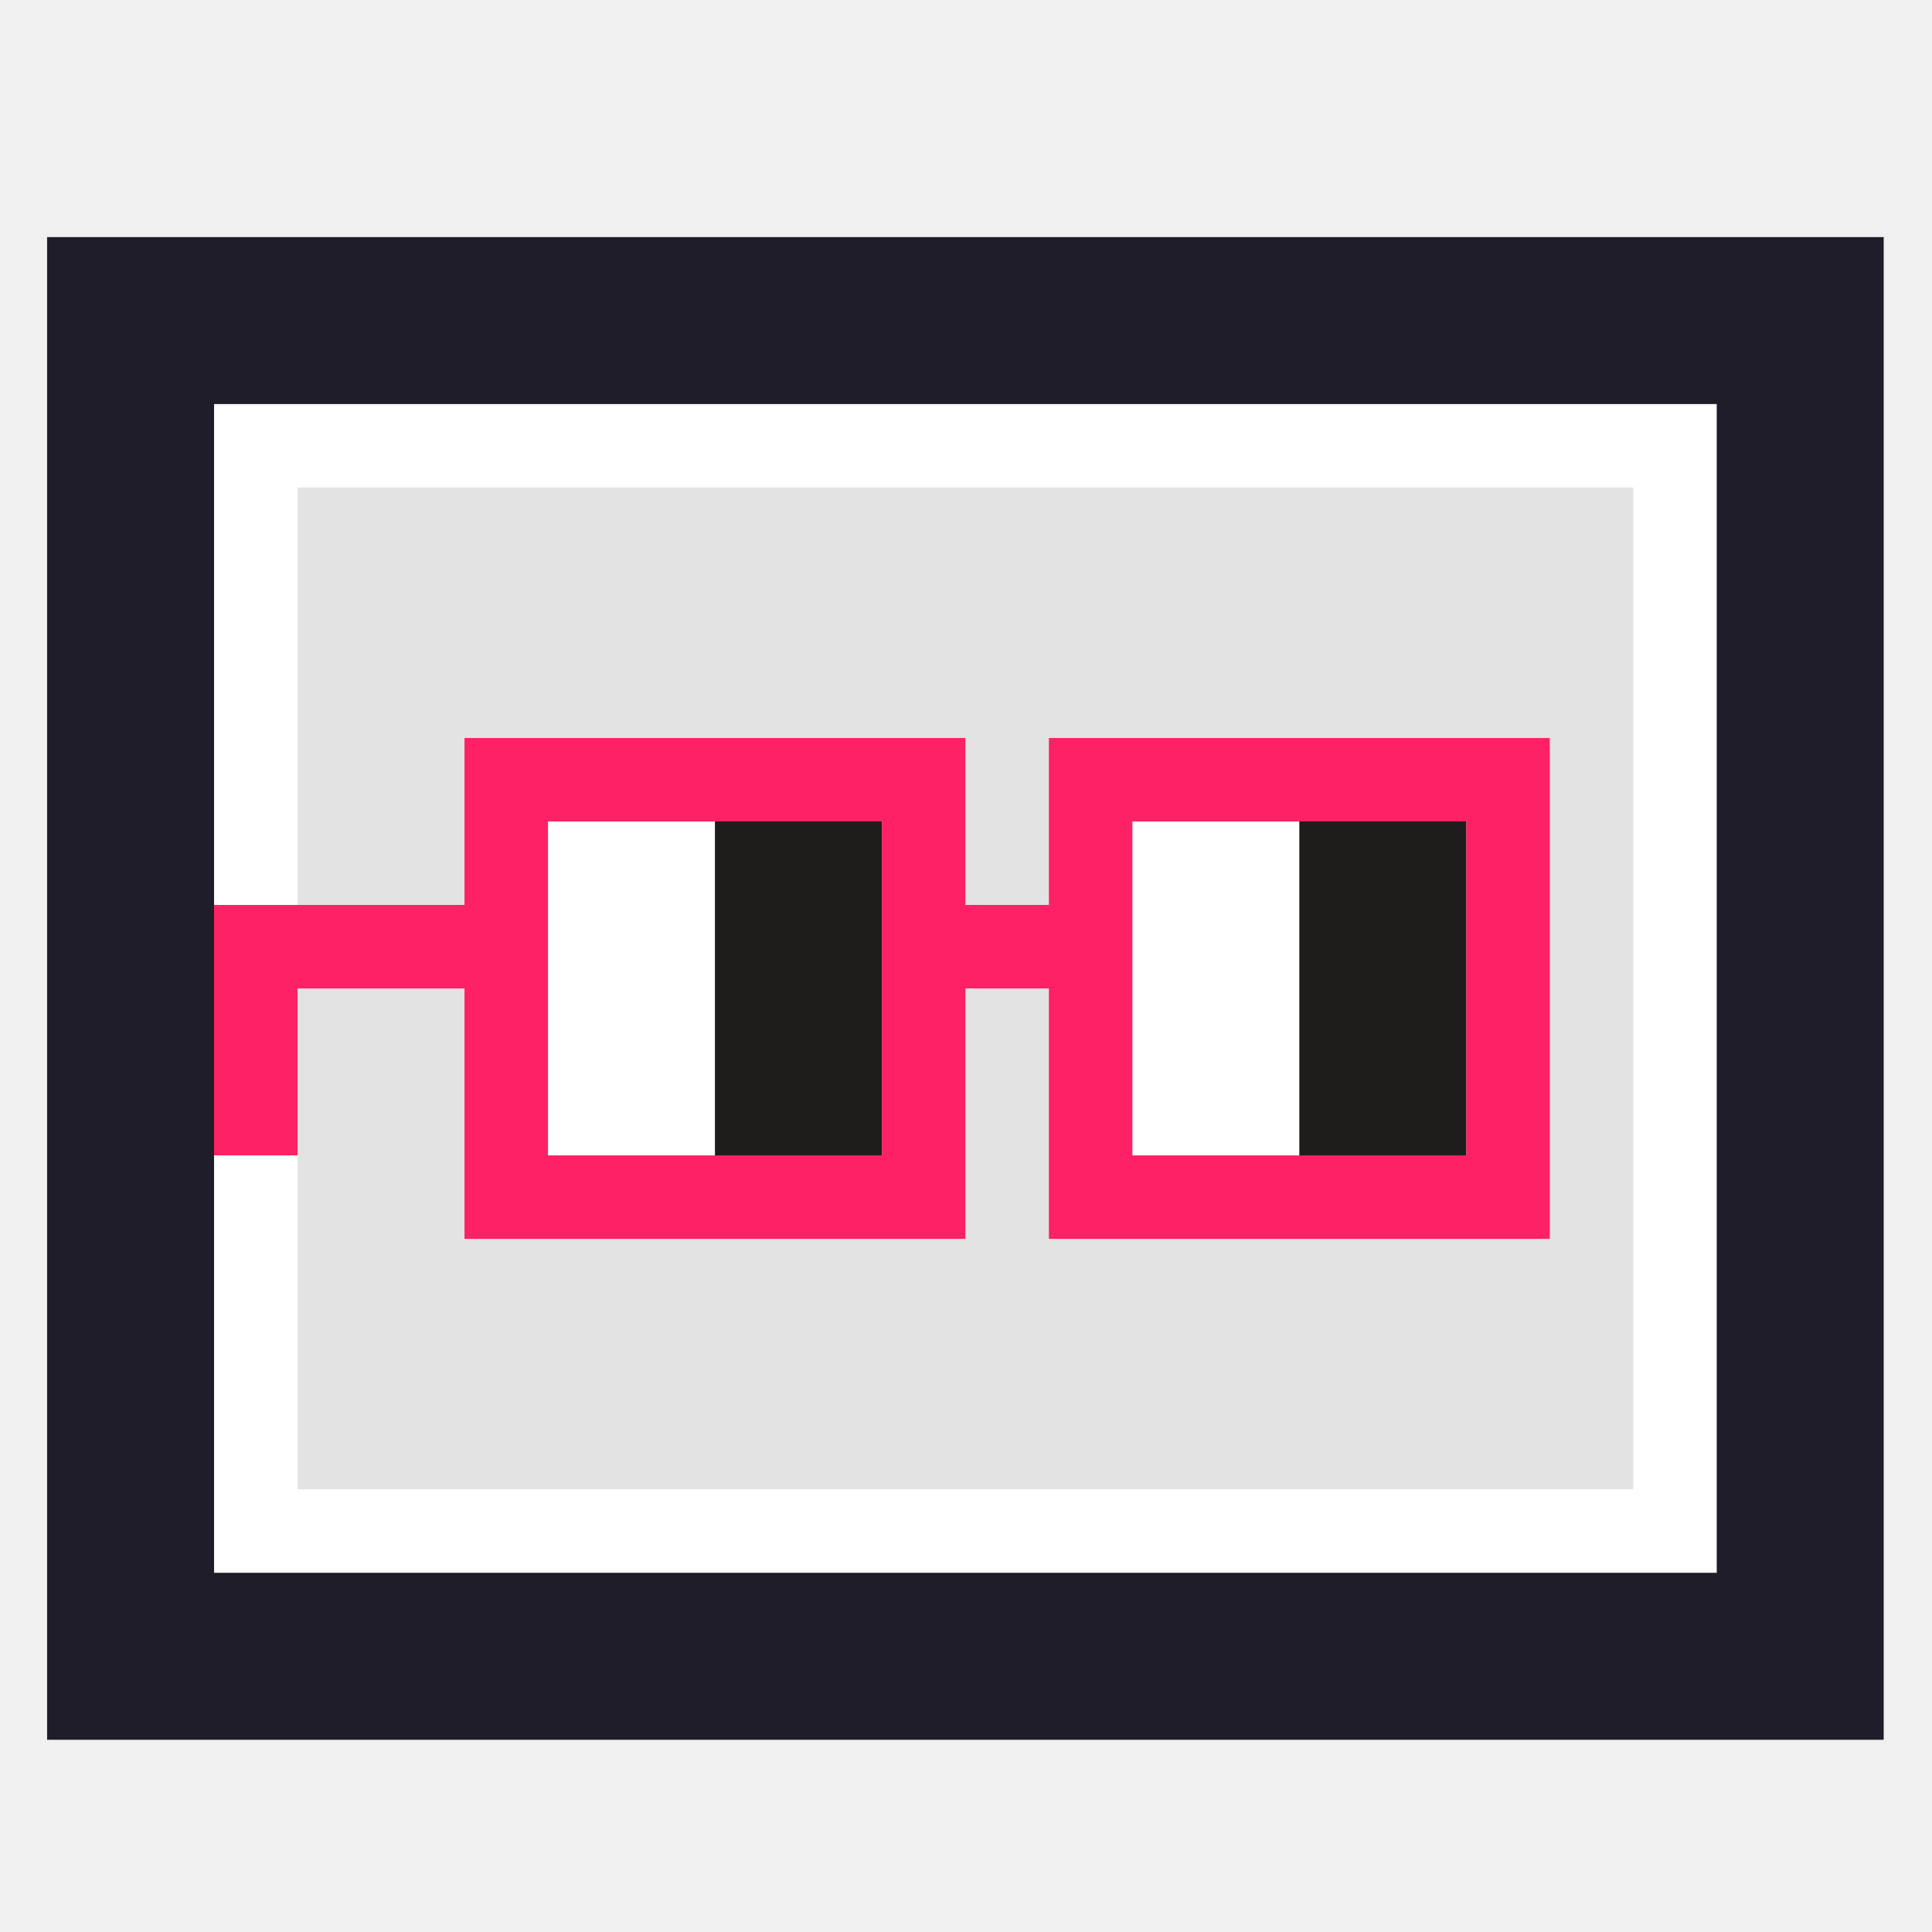
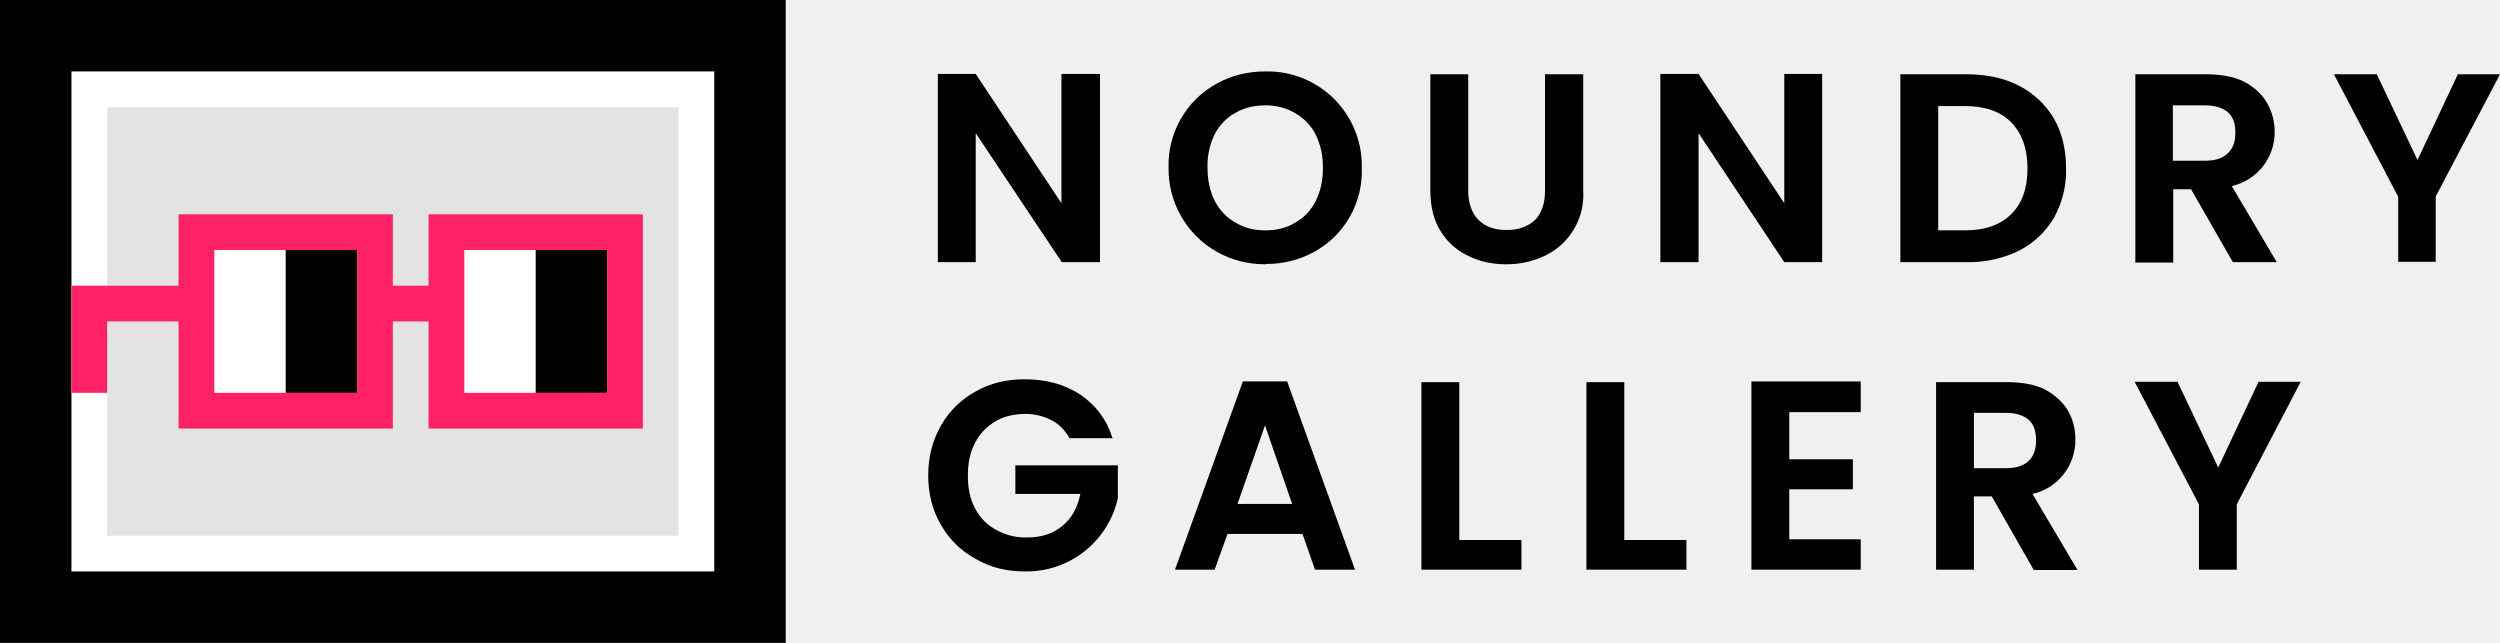
- <svg xmlns="http://www.w3.org/2000/svg" version="1.1" x="0px" y="0px" width="150px" height="150px" viewBox="0 0 150 150" enable-background="new 0 0 150 150" xml:space="preserve">
-   <g id="Layer_04">
-     <rect x="10.138" y="24.889" fill="#FFFFFF" width="129.631" height="103.705" />
-   </g>
-   <g id="Layer_09">
-     <path fill="#1F1D29" d="M3.657,135.075V18.408H146.25v116.667H3.657z M16.62,122.112h116.667V31.371H16.62V122.112z" />
-   </g>
-   <g id="Layer_01">
-     <rect x="23.102" y="37.852" fill="#E3E3E3" width="103.704" height="77.779" />
-   </g>
-   <g id="Layer_05">
-     <rect x="87.917" y="63.188" fill="#FFFFFF" width="12.963" height="27.106" />
-     <rect x="42.546" y="63.188" fill="#FFFFFF" width="12.962" height="27.106" />
-   </g>
-   <g id="Default">
-     <rect x="100.88" y="63.188" fill="#1F1C1C" width="12.963" height="27.106" />
-     <rect x="55.509" y="63.188" fill="#1F1C1C" width="12.963" height="27.106" />
-   </g>
-   <g id="Layer_02">
-     <path fill="#FF2165" d="M74.954,70.26h6.481V57.297h38.889v38.889H81.435V76.741h-6.481v19.444H36.064V76.741H23.102v12.963H16.62   V76.741V70.26h19.444V57.297h38.889V70.26z M42.546,89.705h25.925V63.778H42.546V89.705z M87.917,89.705h25.926V63.778H87.917   V89.705z" />
+ <svg viewBox="0 0 700 180">
+   <path fill="#fff" d="M10 10h200v160H10z" />
+   <path fill="black" d="M0 180V0h220v180H0Zm20-20h180V20H20v140Z" />
+   <path fill="#e3e3e3" d="M30 30h160v120H30z" />
+   <path fill="#fff" d="M130 70h20v40h-20zM60 70h20v40H60z" />
+   <path fill="black" d="M150 70h20v40h-20zM80 70h20v40H80z" />
+   <path fill="#ff2165" d="M110 80h10V60h60v60h-60V90h-10v30H50V90H30v20H20V80h30V60h60v20Zm-50 30h40V70H60v40Zm70 0h40V70h-40v40Z" />
+   <g fill="black">
+     <path d="M307.9 73.4h-10.6l-24.1-36.1v36.1h-10.6V20.7h10.6l24 36.2V20.7H308v52.7Z" />
+     <path d="M354.3 74c-5 0-9.5-1.2-13.6-3.5a26.6 26.6 0 0 1-13.5-23.6 26 26 0 0 1 13.5-23.5c4.1-2.3 8.7-3.4 13.6-3.4a26.4 26.4 0 0 1 27 27A25.7 25.7 0 0 1 368 70.5a27.4 27.4 0 0 1-13.6 3.4Zm0-9.5c3.2 0 6-.7 8.4-2.2 2.5-1.4 4.4-3.4 5.7-6a20 20 0 0 0 2-9.4 20 20 0 0 0-2-9.2 14.6 14.6 0 0 0-5.7-6 16.2 16.2 0 0 0-8.4-2.2c-3.2 0-6 .7-8.4 2.1a14.3 14.3 0 0 0-5.8 6 20 20 0 0 0-2 9.3c0 3.6.7 6.7 2 9.3 1.4 2.7 3.3 4.7 5.8 6.1 2.4 1.5 5.2 2.2 8.4 2.2Z" />
+     <path d="M411.1 20.8v32.6c0 3.5 1 6.2 2.8 8.1 2 2 4.5 2.9 8 2.9 3.4 0 6-1 8-2.9 1.8-1.9 2.7-4.6 2.7-8.1V20.8h10.7v32.5a18.9 18.9 0 0 1-10.7 18.3 24.9 24.9 0 0 1-11 2.4c-3.9 0-7.4-.8-10.6-2.4a18 18 0 0 1-7.7-7c-1.9-3-2.8-6.9-2.8-11.3V20.8h10.6Z" />
+     <path d="M510.2 73.4h-10.6l-24-36.1v36.1h-10.7V20.7h10.7l24 36.2V20.7h10.6v52.7Z" />
+     <path d="M550.6 20.8c5.5 0 10.5 1 14.7 3.2a24 24 0 0 1 9.8 9.2c2.3 4 3.4 8.7 3.4 14a27 27 0 0 1-3.4 13.8 24 24 0 0 1-9.8 9.2 31.8 31.8 0 0 1-14.7 3.2h-18.5V20.8h18.5Zm-.4 43.7c5.6 0 9.9-1.5 13-4.6 3-3 4.5-7.2 4.5-12.7 0-5.5-1.5-9.8-4.6-13-3-3-7.3-4.5-12.9-4.5h-7.5v34.8h7.5Z" />
+     <path d="M625.2 73.4 613.5 53h-5v20.5h-10.6V20.8h19.8c4.1 0 7.6.6 10.5 2 2.9 1.5 5.1 3.5 6.5 5.9a16 16 0 0 1 2.2 8.2 15.4 15.4 0 0 1-12 15.2l12.6 21.3h-12.3ZM608.5 45h8.9c2.9 0 5-.7 6.4-2.1 1.5-1.4 2.1-3.3 2.1-5.8 0-2.4-.6-4.3-2-5.6-1.5-1.3-3.6-2-6.5-2h-9V45Z" />
+     <path d="M700 20.8 682 55v18.3h-10.5V55.1l-18-34.3h12l11.4 24 11.3-24H700Z" />
+     <path d="M299.5 122.7c-1.3-2.2-3-4-5-5a15.7 15.7 0 0 0-7.5-1.8c-3.1 0-6 .7-8.3 2.1a14.6 14.6 0 0 0-5.7 6c-1.4 2.7-2 5.7-2 9.1 0 3.6.6 6.6 2 9.2 1.4 2.7 3.3 4.6 5.8 6a17 17 0 0 0 8.7 2.2c4 0 7.3-1 10-3.3 2.5-2 4.2-5 5-8.9h-18.2v-8H313v9.2A26.2 26.2 0 0 1 287 160c-5.1 0-9.7-1.1-13.8-3.5a24.5 24.5 0 0 1-9.7-9.5c-2.4-4-3.6-8.7-3.6-13.9 0-5.2 1.2-9.8 3.6-14 2.3-4 5.5-7.2 9.7-9.5 4-2.3 8.6-3.4 13.7-3.4 6 0 11.2 1.4 15.6 4.3 4.4 3 7.4 7 9 12.2h-12.1Z" />
+     <path d="M364.7 149.5h-21l-3.6 10H329l19-52.7h12.4l19 52.7h-11.2l-3.5-10Zm-2.9-8.4-7.6-22-7.7 22h15.3Z" />
+     <path d="M408.6 151.2H426v8.3h-28V107h10.6v44.3Z" />
+     <path d="M454.8 151.2h17.4v8.3h-28V107h10.6v44.3Z" />
+     <path d="M501 115.4v13.2h17.8v8.4H501v14h20v8.5h-30.6v-52.7H521v8.6H501Z" />
+     <path d="M569.4 159.5 557.7 139h-5v20.5h-10.6V107H562c4 0 7.6.6 10.5 2 2.8 1.5 5 3.5 6.5 5.9a16 16 0 0 1 2.1 8.2 15.4 15.4 0 0 1-12 15.2l12.6 21.3h-12.3Zm-16.7-28.4h8.9c2.9 0 5-.7 6.5-2.1 1.4-1.4 2-3.3 2-5.8 0-2.4-.6-4.3-2-5.6-1.5-1.3-3.6-2-6.5-2h-8.9v15.5Z" />
+     <path d="m644.2 106.9-17.9 34.3v18.3h-10.6v-18.3l-18-34.3h12l11.4 24 11.3-24h11.8Z" />
  </g>
</svg>
